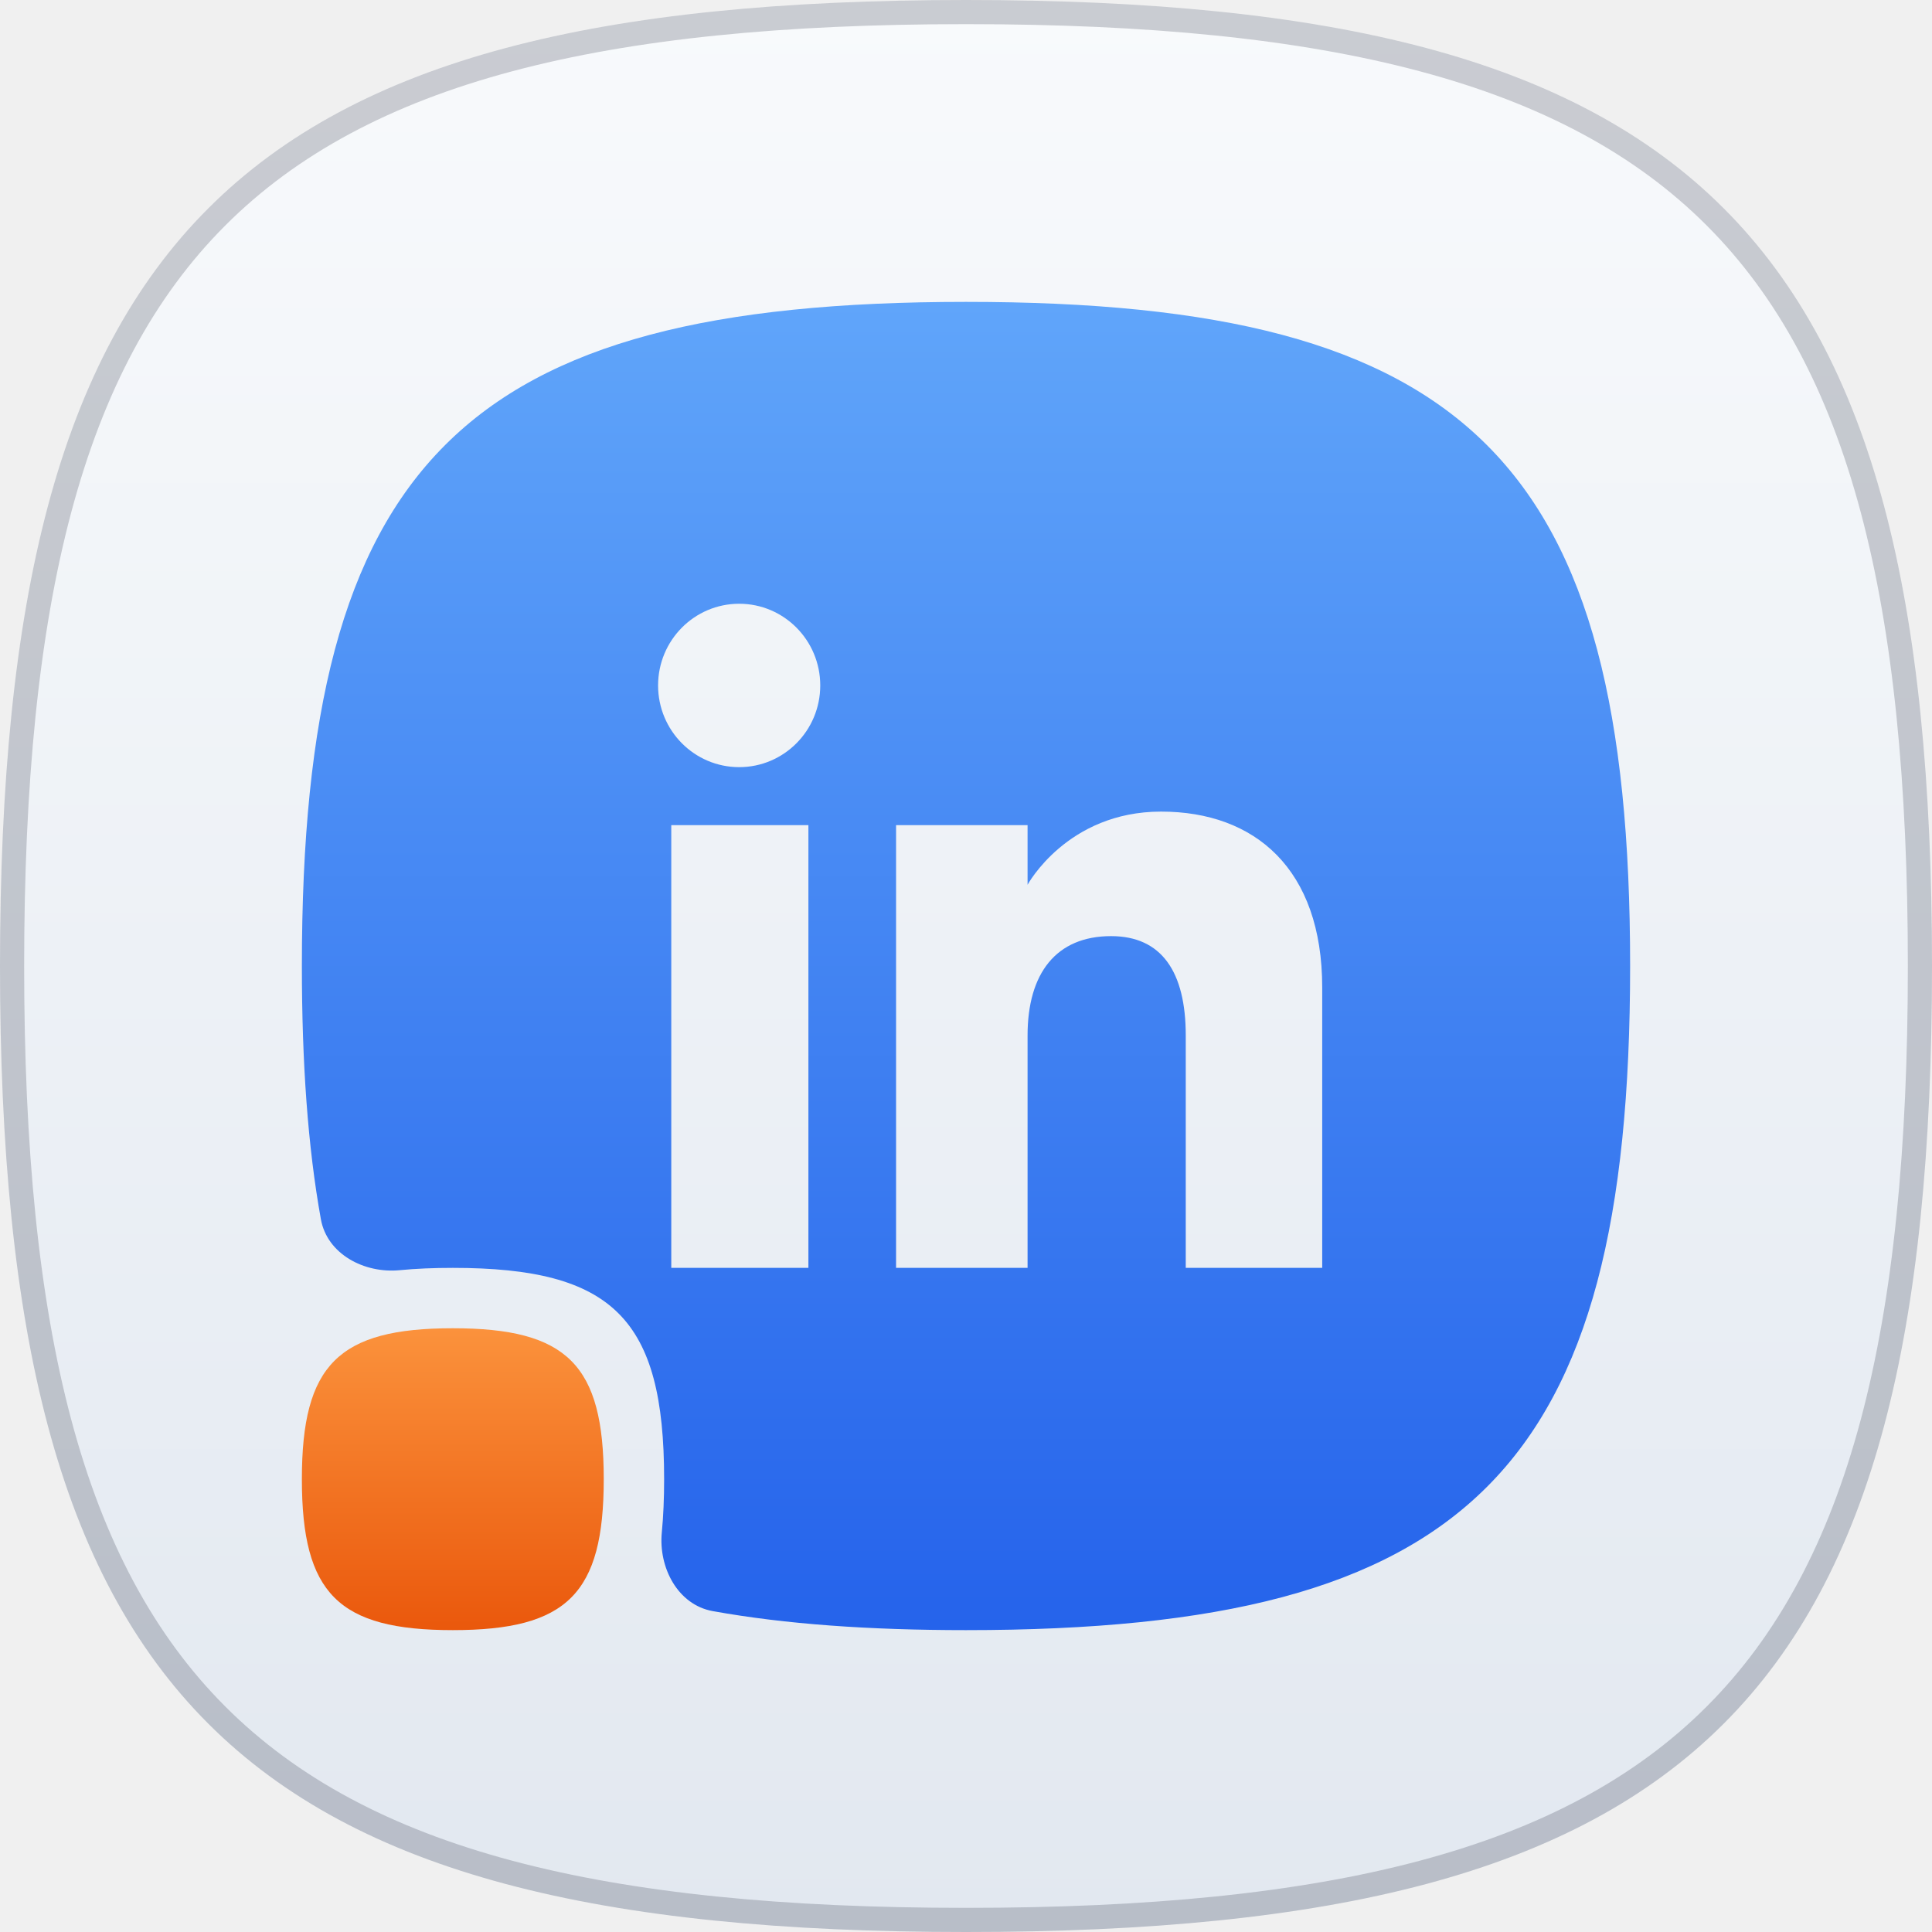
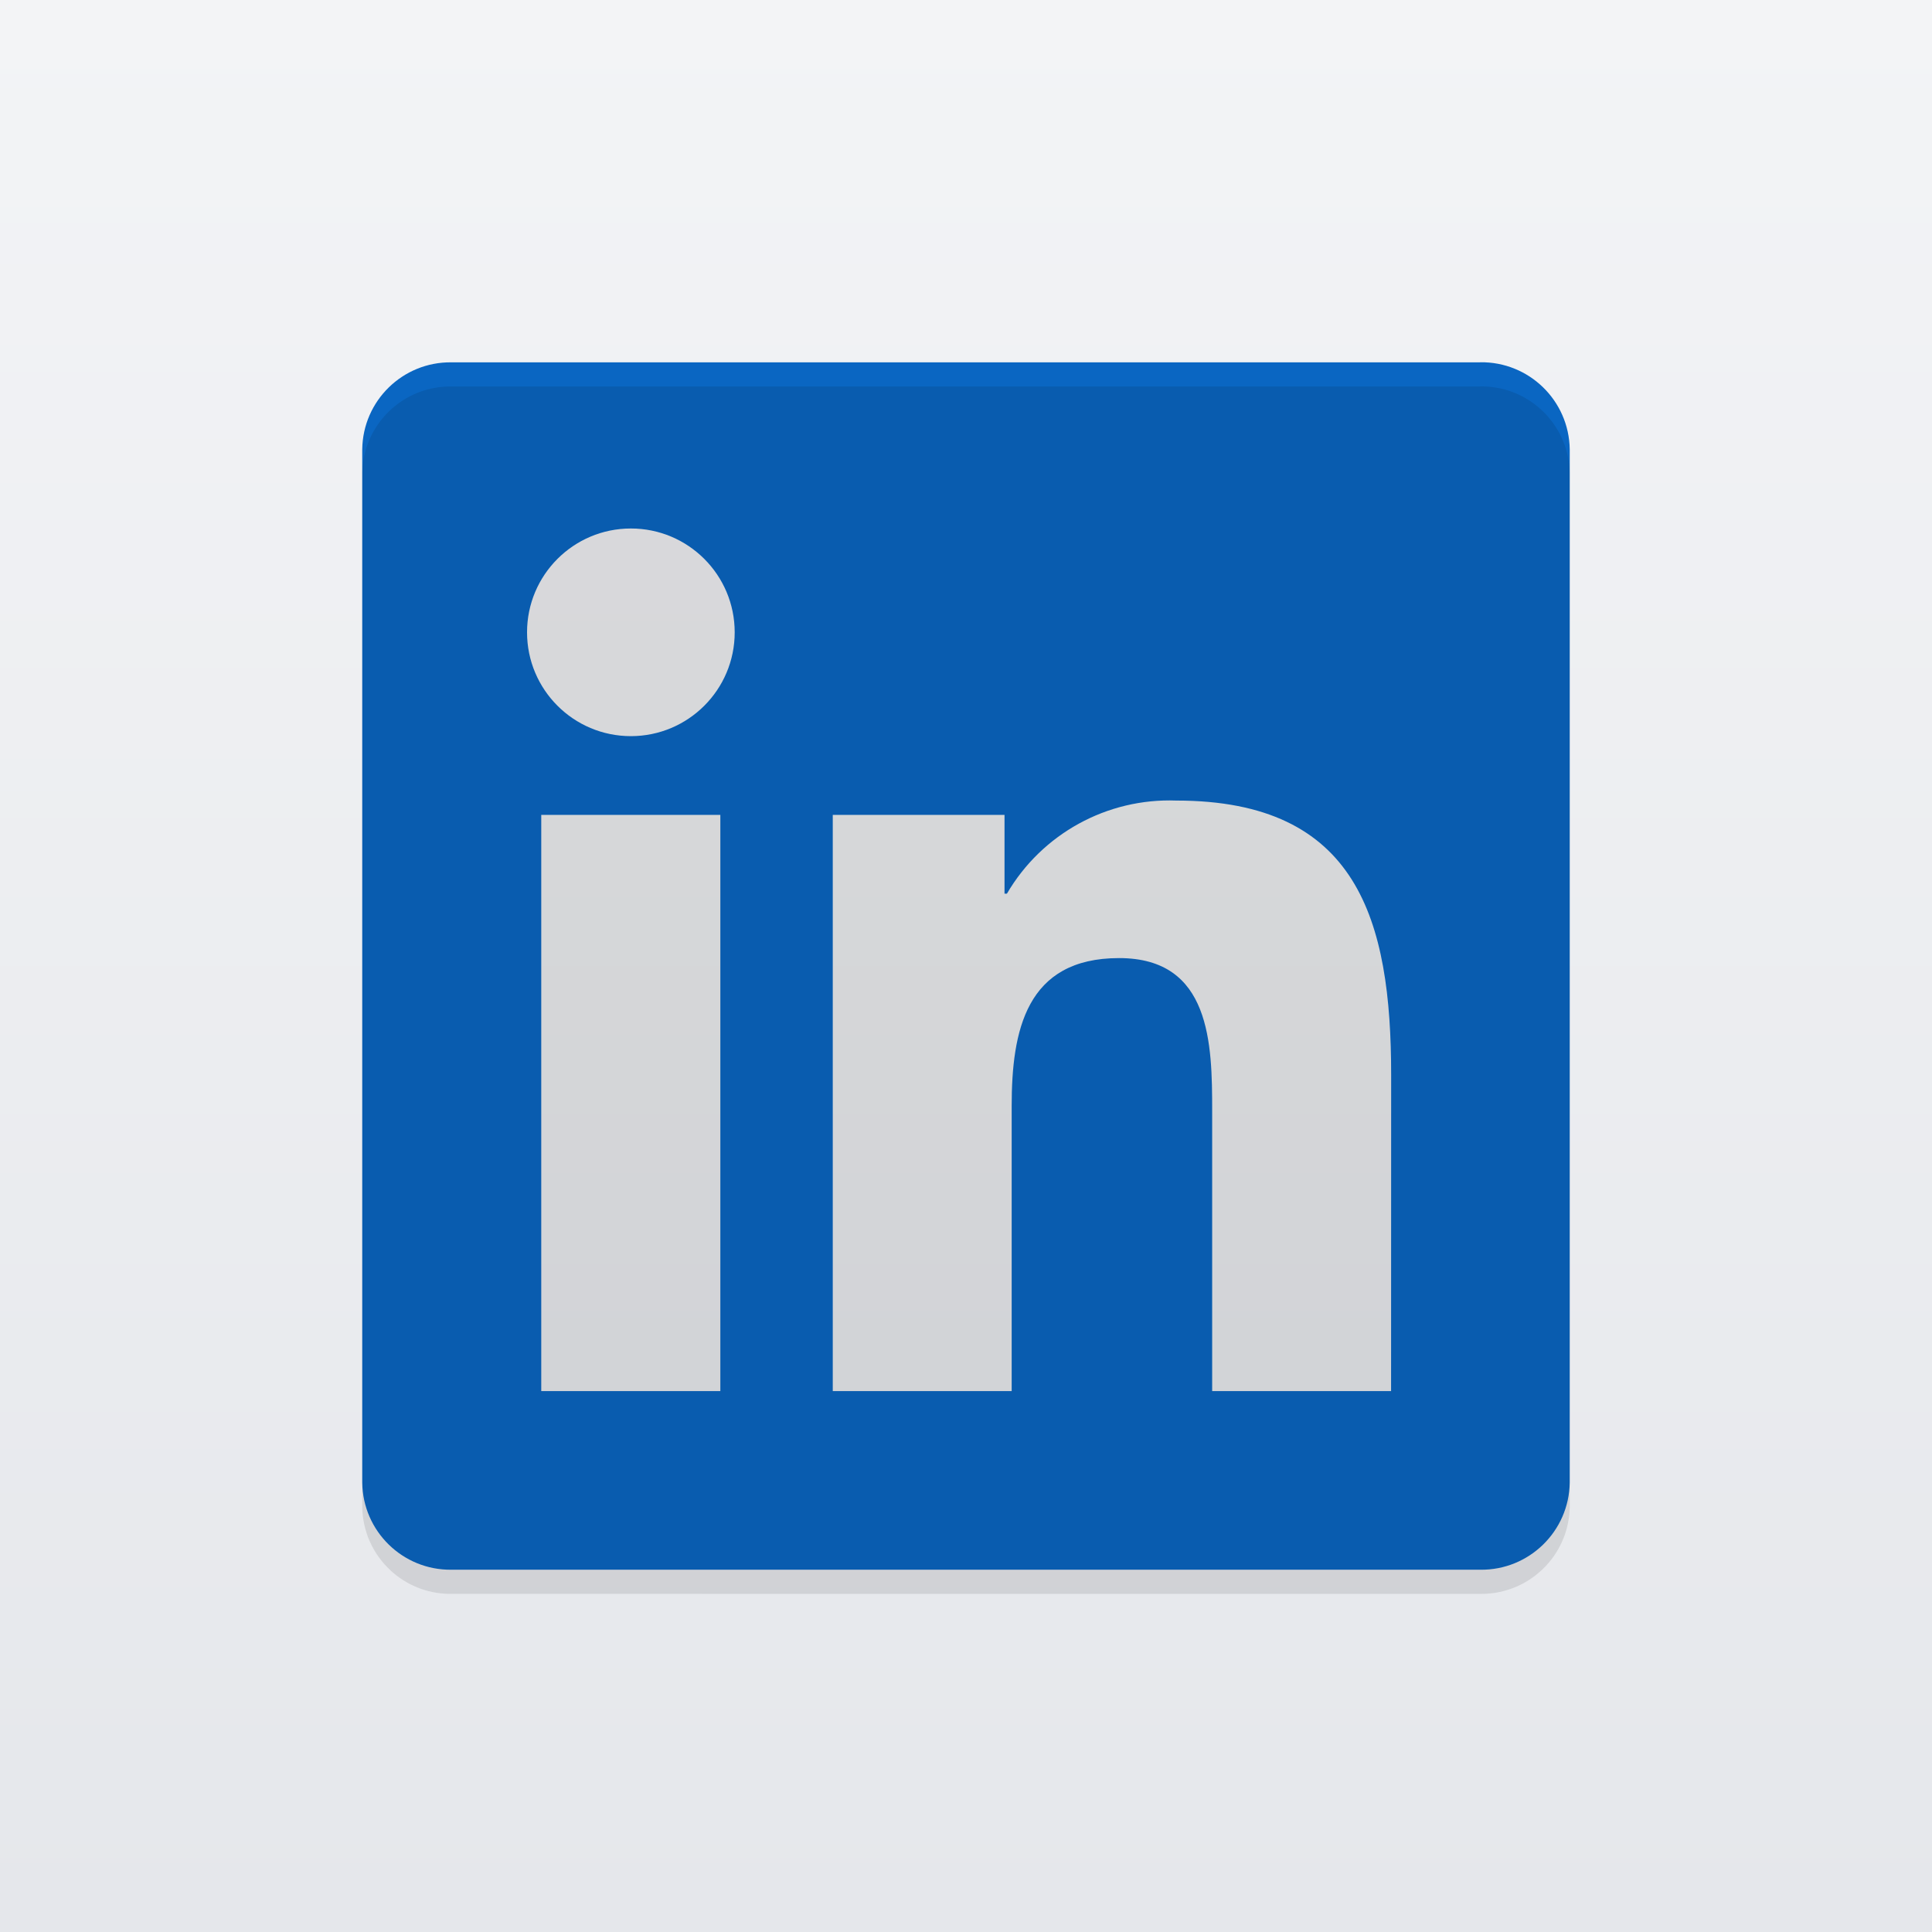
- <svg xmlns="http://www.w3.org/2000/svg" width="320" height="320" viewBox="0 0 320 320" fill="none">
-   <g clip-path="url(#clip0_1006_8400)">
-     <path d="M160 0C281.326 0 320 38.674 320 160C320 281.326 281.326 320 160 320C38.674 320 0 281.326 0 160C0 38.674 38.674 0 160 0Z" fill="url(#paint0_linear_1006_8400)" />
-     <path d="M160 2C220.573 2 259.85 11.683 284.083 35.917C308.317 60.15 318 99.427 318 160C318 220.573 308.317 259.85 284.083 284.083C259.85 308.317 220.573 318 160 318C99.427 318 60.15 308.317 35.917 284.083C11.683 259.85 2 220.573 2 160C2 99.427 11.683 60.15 35.917 35.917C60.15 11.683 99.427 2 160 2Z" stroke="#0F172A" stroke-opacity="0.2" stroke-width="4" />
-     <g clip-path="url(#clip1_1006_8400)">
-       <path fill-rule="evenodd" clip-rule="evenodd" d="M160 50C243.412 50 270 76.588 270 160C270 243.412 243.412 270 160 270C143.995 270 130.082 269.021 118.048 266.85C112.267 265.807 109.048 259.651 109.617 253.804C109.878 251.12 110 248.19 110 245C110 218.46 101.54 210 75 210C71.81 210 68.88 210.122 66.196 210.383C60.349 210.952 54.194 207.733 53.15 201.952C50.979 189.918 50 176.005 50 160C50 76.588 76.588 50 160 50ZM196.398 210H219V163.57C219 143.925 207.864 134.426 192.309 134.426C176.747 134.426 170.198 146.545 170.198 146.545V136.667H148.417V210H170.198V171.504C170.198 161.19 174.946 155.052 184.034 155.052C192.388 155.052 196.398 160.95 196.398 171.504V210ZM109 113.532C109 121.005 115.012 127.064 122.431 127.064C129.851 127.064 135.859 121.005 135.859 113.532C135.859 106.059 129.851 100 122.431 100C115.012 100 109 106.059 109 113.532ZM133.897 210H111.184V136.667H133.897V210Z" fill="url(#paint1_linear_1006_8400)" />
-       <path d="M75 220C93.957 220 100 226.043 100 245C100 263.957 93.957 270 75 270C56.043 270 50 263.957 50 245C50 226.043 56.043 220 75 220Z" fill="url(#paint2_linear_1006_8400)" />
-     </g>
+ <svg xmlns="http://www.w3.org/2000/svg" width="80" height="80" viewBox="0 0 80 80" fill="none">
+   <rect width="80" height="80" fill="url(#paint0_linear_linkedin)" />
+   <g transform="translate(15.000 15.000) scale(0.19531)">
+     <path d="M218.123 218.127h-37.931v-59.403c0-14.165-.253-32.4-19.728-32.4-19.756 0-22.779 15.434-22.779 31.369v60.43h-37.93V95.967h36.413v16.694h.51a39.907 39.907 0 0 1 35.928-19.733c38.445 0 45.533 25.288 45.533 58.186l-.016 67.013ZM56.955 79.27c-12.157.002-22.014-9.852-22.016-22.009-.002-12.157 9.851-22.014 22.008-22.016 12.157-.003 22.014 9.851 22.016 22.008A22.013 22.013 0 0 1 56.955 79.27m18.966 138.858H37.95V95.967h37.97v122.16ZM237.033.018H18.89C8.58-.098.125 8.161-.001 18.471v219.053c.122 10.315 8.576 18.582 18.89 18.474h218.144c10.336.128 18.823-8.139 18.966-18.474V18.454c-.147-10.33-8.635-18.588-18.966-18.453" fill="#0A66C2" />
+   </g>
+   <g transform="translate(15.000 16.000) scale(0.19531)">
+     <path fill-rule="evenodd" fill="black" fill-opacity="0.1" d="M237.03 0.02 L18.18 0.02 L17.24 0.07 L16.32 0.16 L15.39 0.31 L14.48 0.49 L13.58 0.72 L12.68 1.00 L11.80 1.32 L10.95 1.69 L10.11 2.09 L9.28 2.55 L8.50 3.03 L7.72 3.57 L6.98 4.14 L6.26 4.74 L5.58 5.38 L4.92 6.06 L4.37 6.69 L3.84 7.34 L3.35 8.02 L2.88 8.73 L2.44 9.45 L2.04 10.20 L1.67 10.96 L1.34 11.73 L1.05 12.51 L0.79 13.31 L0.56 14.13 L0.38 14.94 L0.22 15.78 L0.11 16.62 L0.04 17.47 L0.00 18.30 L-0.00 237.52 L0.03 238.49 L0.12 239.44 L0.25 240.37 L0.43 241.31 L0.66 242.24 L0.93 243.14 L1.24 244.02 L1.61 244.90 L2.02 245.76 L2.48 246.61 L2.97 247.42 L3.51 248.21 L4.08 248.96 L4.69 249.69 L5.35 250.39 L6.03 251.06 L6.68 251.63 L7.33 252.15 L8.01 252.65 L8.72 253.12 L9.44 253.55 L10.18 253.95 L10.95 254.32 L11.71 254.65 L12.50 254.95 L13.29 255.21 L14.11 255.43 L14.93 255.62 L15.77 255.77 L16.60 255.88 L17.45 255.96 L18.28 255.99 L237.35 256.00 L238.31 255.97 L239.28 255.89 L240.23 255.77 L241.17 255.59 L242.09 255.37 L243.01 255.10 L243.92 254.78 L244.82 254.42 L245.69 254.00 L246.54 253.55 L247.36 253.05 L248.16 252.51 L248.92 251.93 L249.67 251.30 L250.39 250.64 L251.05 249.95 L251.62 249.30 L252.15 248.65 L252.65 247.97 L253.11 247.26 L253.55 246.54 L253.95 245.79 L254.32 245.03 L254.65 244.26 L254.95 243.48 L255.21 242.68 L255.43 241.86 L255.62 241.03 L255.77 240.19 L255.89 239.36 L255.96 238.51 L256.00 237.67 L256.00 18.45 L255.97 17.66 L255.90 16.77 L255.79 15.89 L255.63 15.00 L255.43 14.13 L255.20 13.28 L254.92 12.42 L254.59 11.59 L254.23 10.77 L253.84 9.97 L253.39 9.18 L252.92 8.43 L252.41 7.69 L251.86 6.98 L251.28 6.29 L250.67 5.63 L250.02 5.01 L249.35 4.41 L248.65 3.85 L247.92 3.32 L247.18 2.83 L246.41 2.37 L245.62 1.96 L244.80 1.57 L243.97 1.23 L243.13 0.93 L242.27 0.67 L241.39 0.45 L240.51 0.28 L239.60 0.14 L238.68 0.05 L237.66 0.00 L237.03 0.00 Z" />
  </g>
  <defs>
-     <linearGradient id="paint0_linear_1006_8400" x1="160" y1="0" x2="160" y2="320" gradientUnits="userSpaceOnUse">
-       <stop stop-color="#F8FAFC" />
-       <stop offset="1" stop-color="#E2E8F0" />
+     <linearGradient id="paint0_linear_linkedin" x1="40" y1="0" x2="40" y2="80" gradientUnits="userSpaceOnUse">
+       <stop stop-color="#F3F4F6" />
+       <stop offset="1" stop-color="#E5E7EB" />
    </linearGradient>
-     <linearGradient id="paint1_linear_1006_8400" x1="160" y1="50" x2="160" y2="270" gradientUnits="userSpaceOnUse">
-       <stop stop-color="#60A5FA" />
-       <stop offset="1" stop-color="#2563EB" />
-     </linearGradient>
-     <linearGradient id="paint2_linear_1006_8400" x1="75" y1="220" x2="75" y2="270" gradientUnits="userSpaceOnUse">
-       <stop stop-color="#FB923C" />
-       <stop offset="1" stop-color="#EA580C" />
-     </linearGradient>
-     <clipPath id="clip0_1006_8400">
-       <rect width="320" height="320" fill="white" />
-     </clipPath>
-     <clipPath id="clip1_1006_8400">
-       <rect width="240" height="240" fill="white" transform="translate(40 40)" />
-     </clipPath>
  </defs>
</svg>
